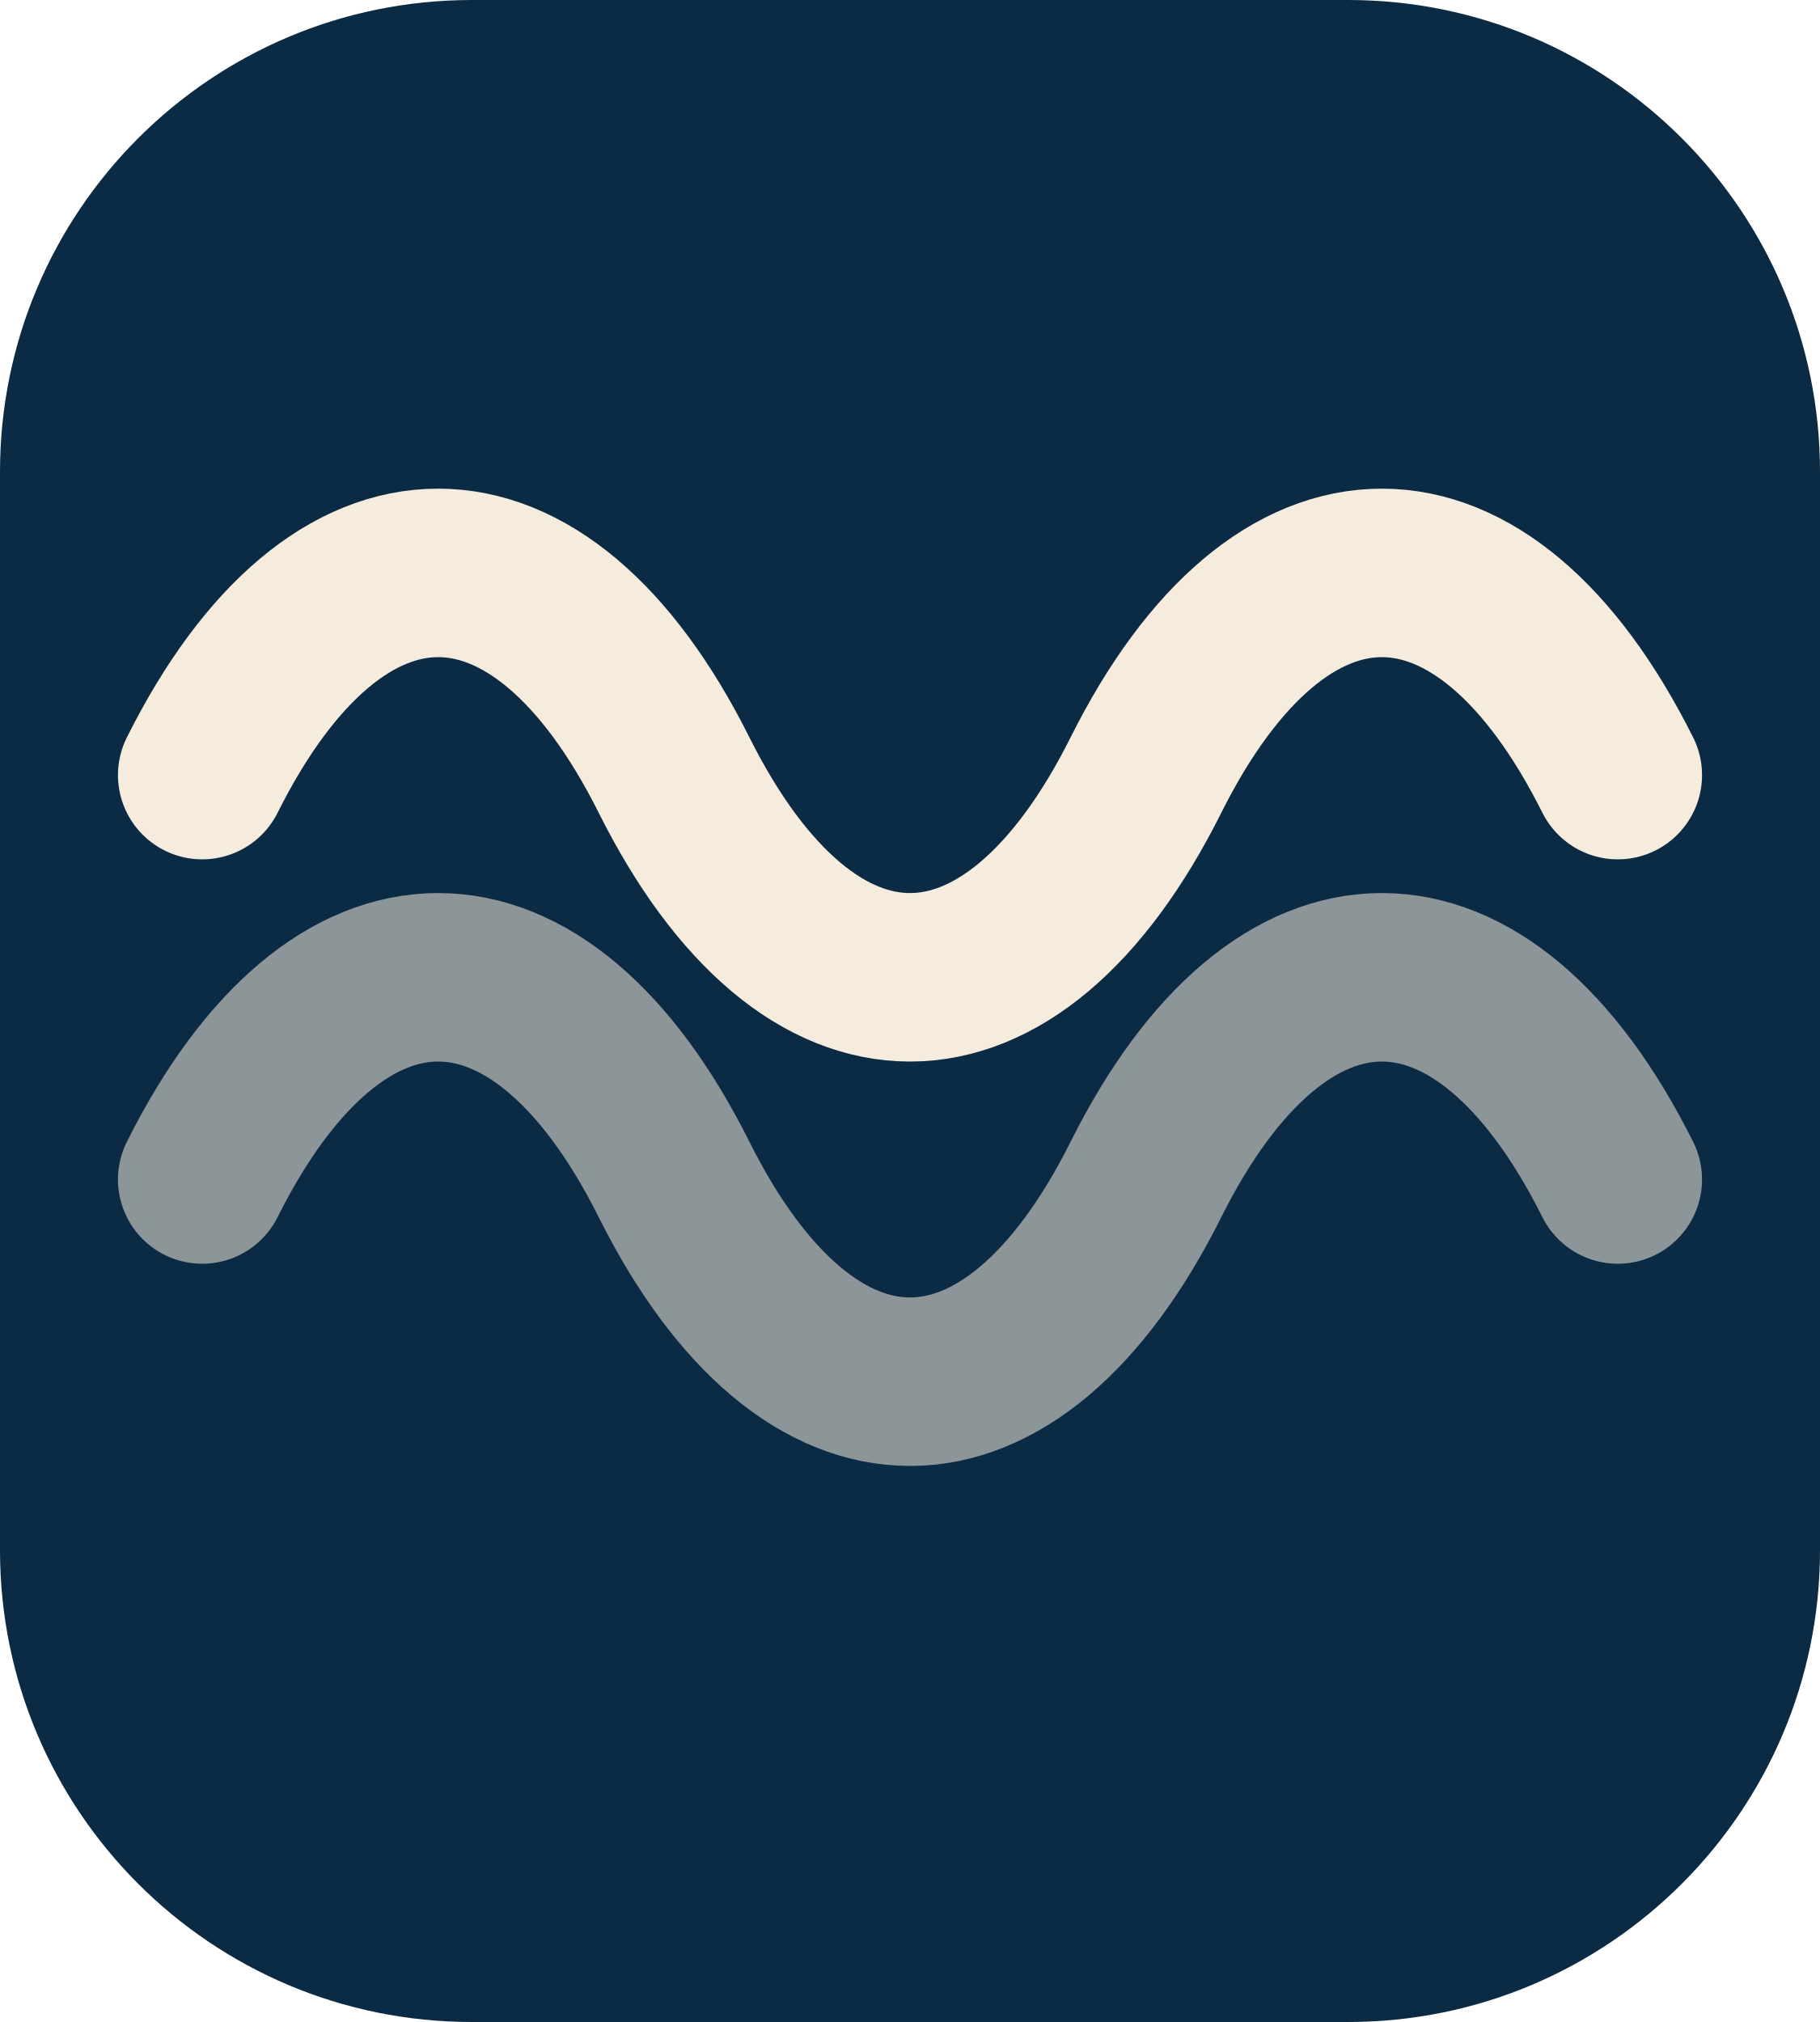
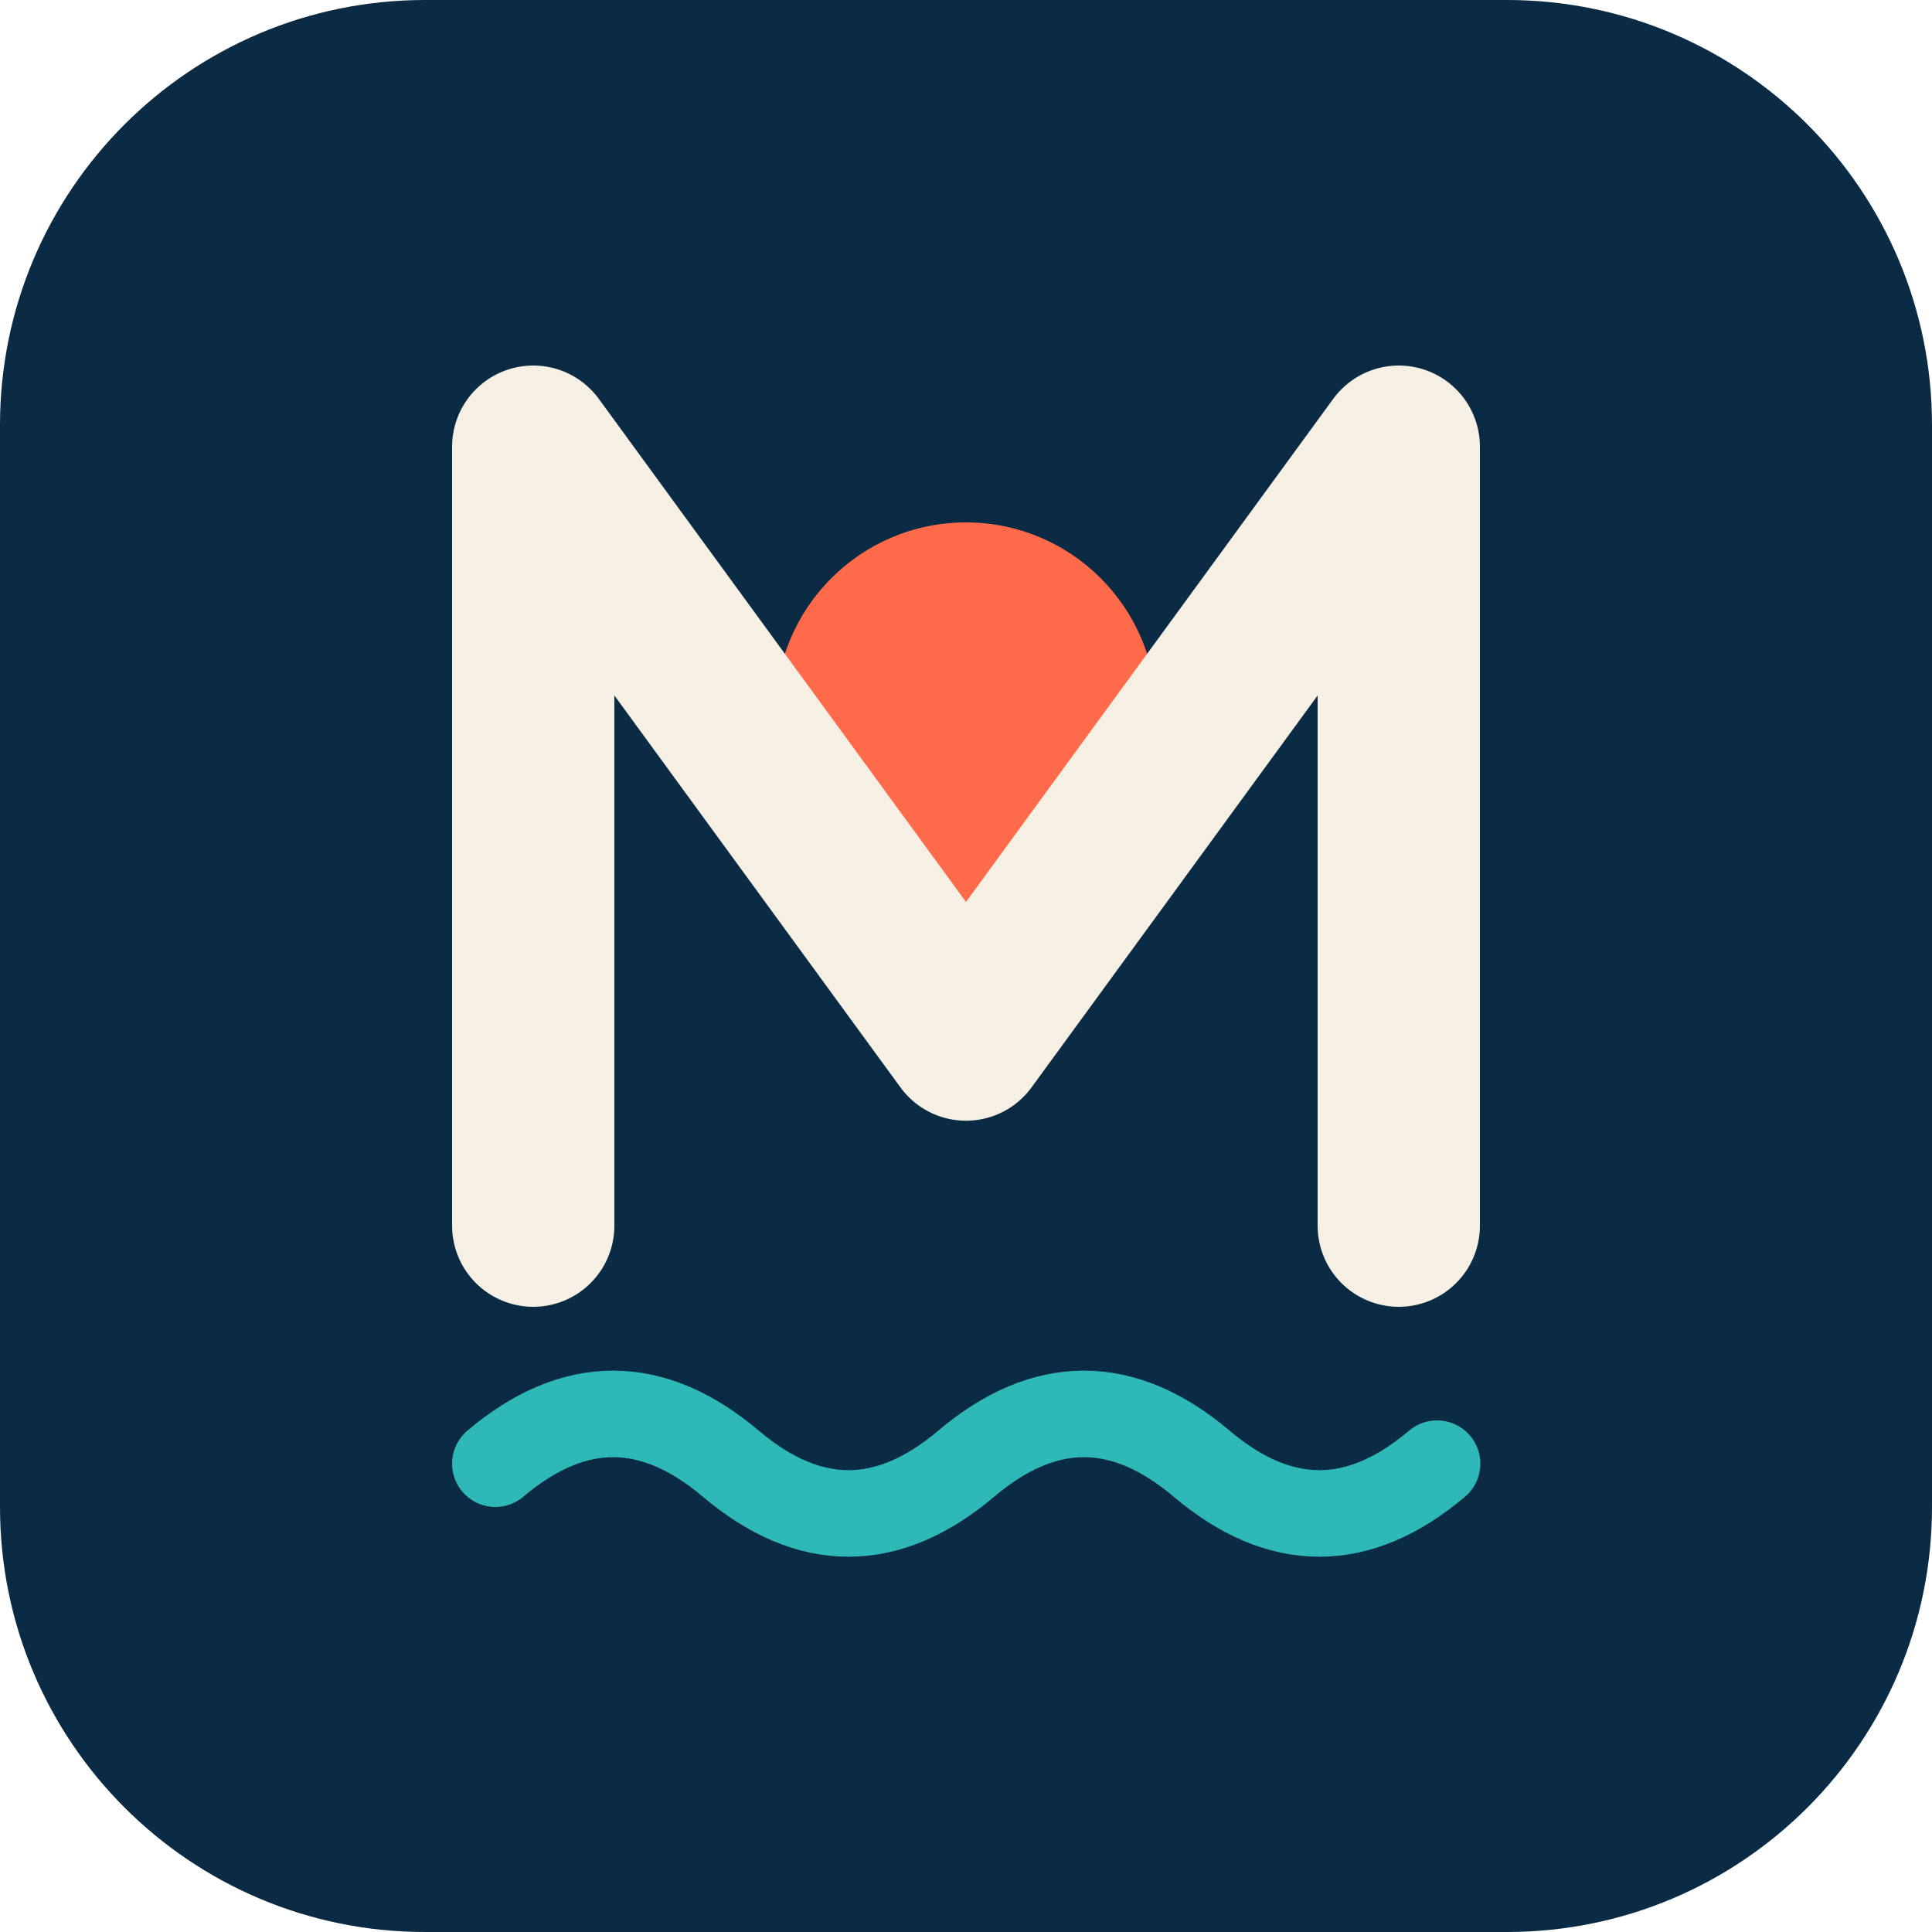
- <svg xmlns="http://www.w3.org/2000/svg" viewBox="0 0 54 60">
-   <rect width="54" height="60" rx="14" fill="#0b2a43" />
-   <g transform="translate(0 -1)">
-     <path d="M6 24 C 10 16, 16 16, 20 24 S 30 32, 34 24 S 44 16, 48 24" fill="none" stroke="#f6ecdd" stroke-width="5" stroke-linecap="round" />
-     <path d="M6 36 C 10 28, 16 28, 20 36 S 30 44, 34 36 S 44 28, 48 36" fill="none" stroke="#f6ecdd" stroke-width="5" stroke-linecap="round" opacity=".55" />
+ <svg xmlns="http://www.w3.org/2000/svg" viewBox="0 0 100 100" width="100" height="100">
+   <rect width="100" height="100" rx="22" fill="#0b2a43" />
+   <g transform="translate(50 50) scale(1.12) translate(-32 -32)">
+     <circle cx="32" cy="20.3" r="8.8" fill="#ff6b4a" stroke="none" />
+     <path d="M12 44V8L32 35.4L52 8V44" fill="none" stroke="#f6efe4" stroke-width="7.5" stroke-linecap="round" stroke-linejoin="round" />
+     <g transform="translate(8.25 0)">
+       <path d="M2 55q5.44 -4.6 10.88 0t10.88 0t10.88 0t10.88 0" fill="none" stroke="#2fb8b8" stroke-width="4" stroke-linecap="round" stroke-linejoin="round" />
+     </g>
  </g>
</svg>
